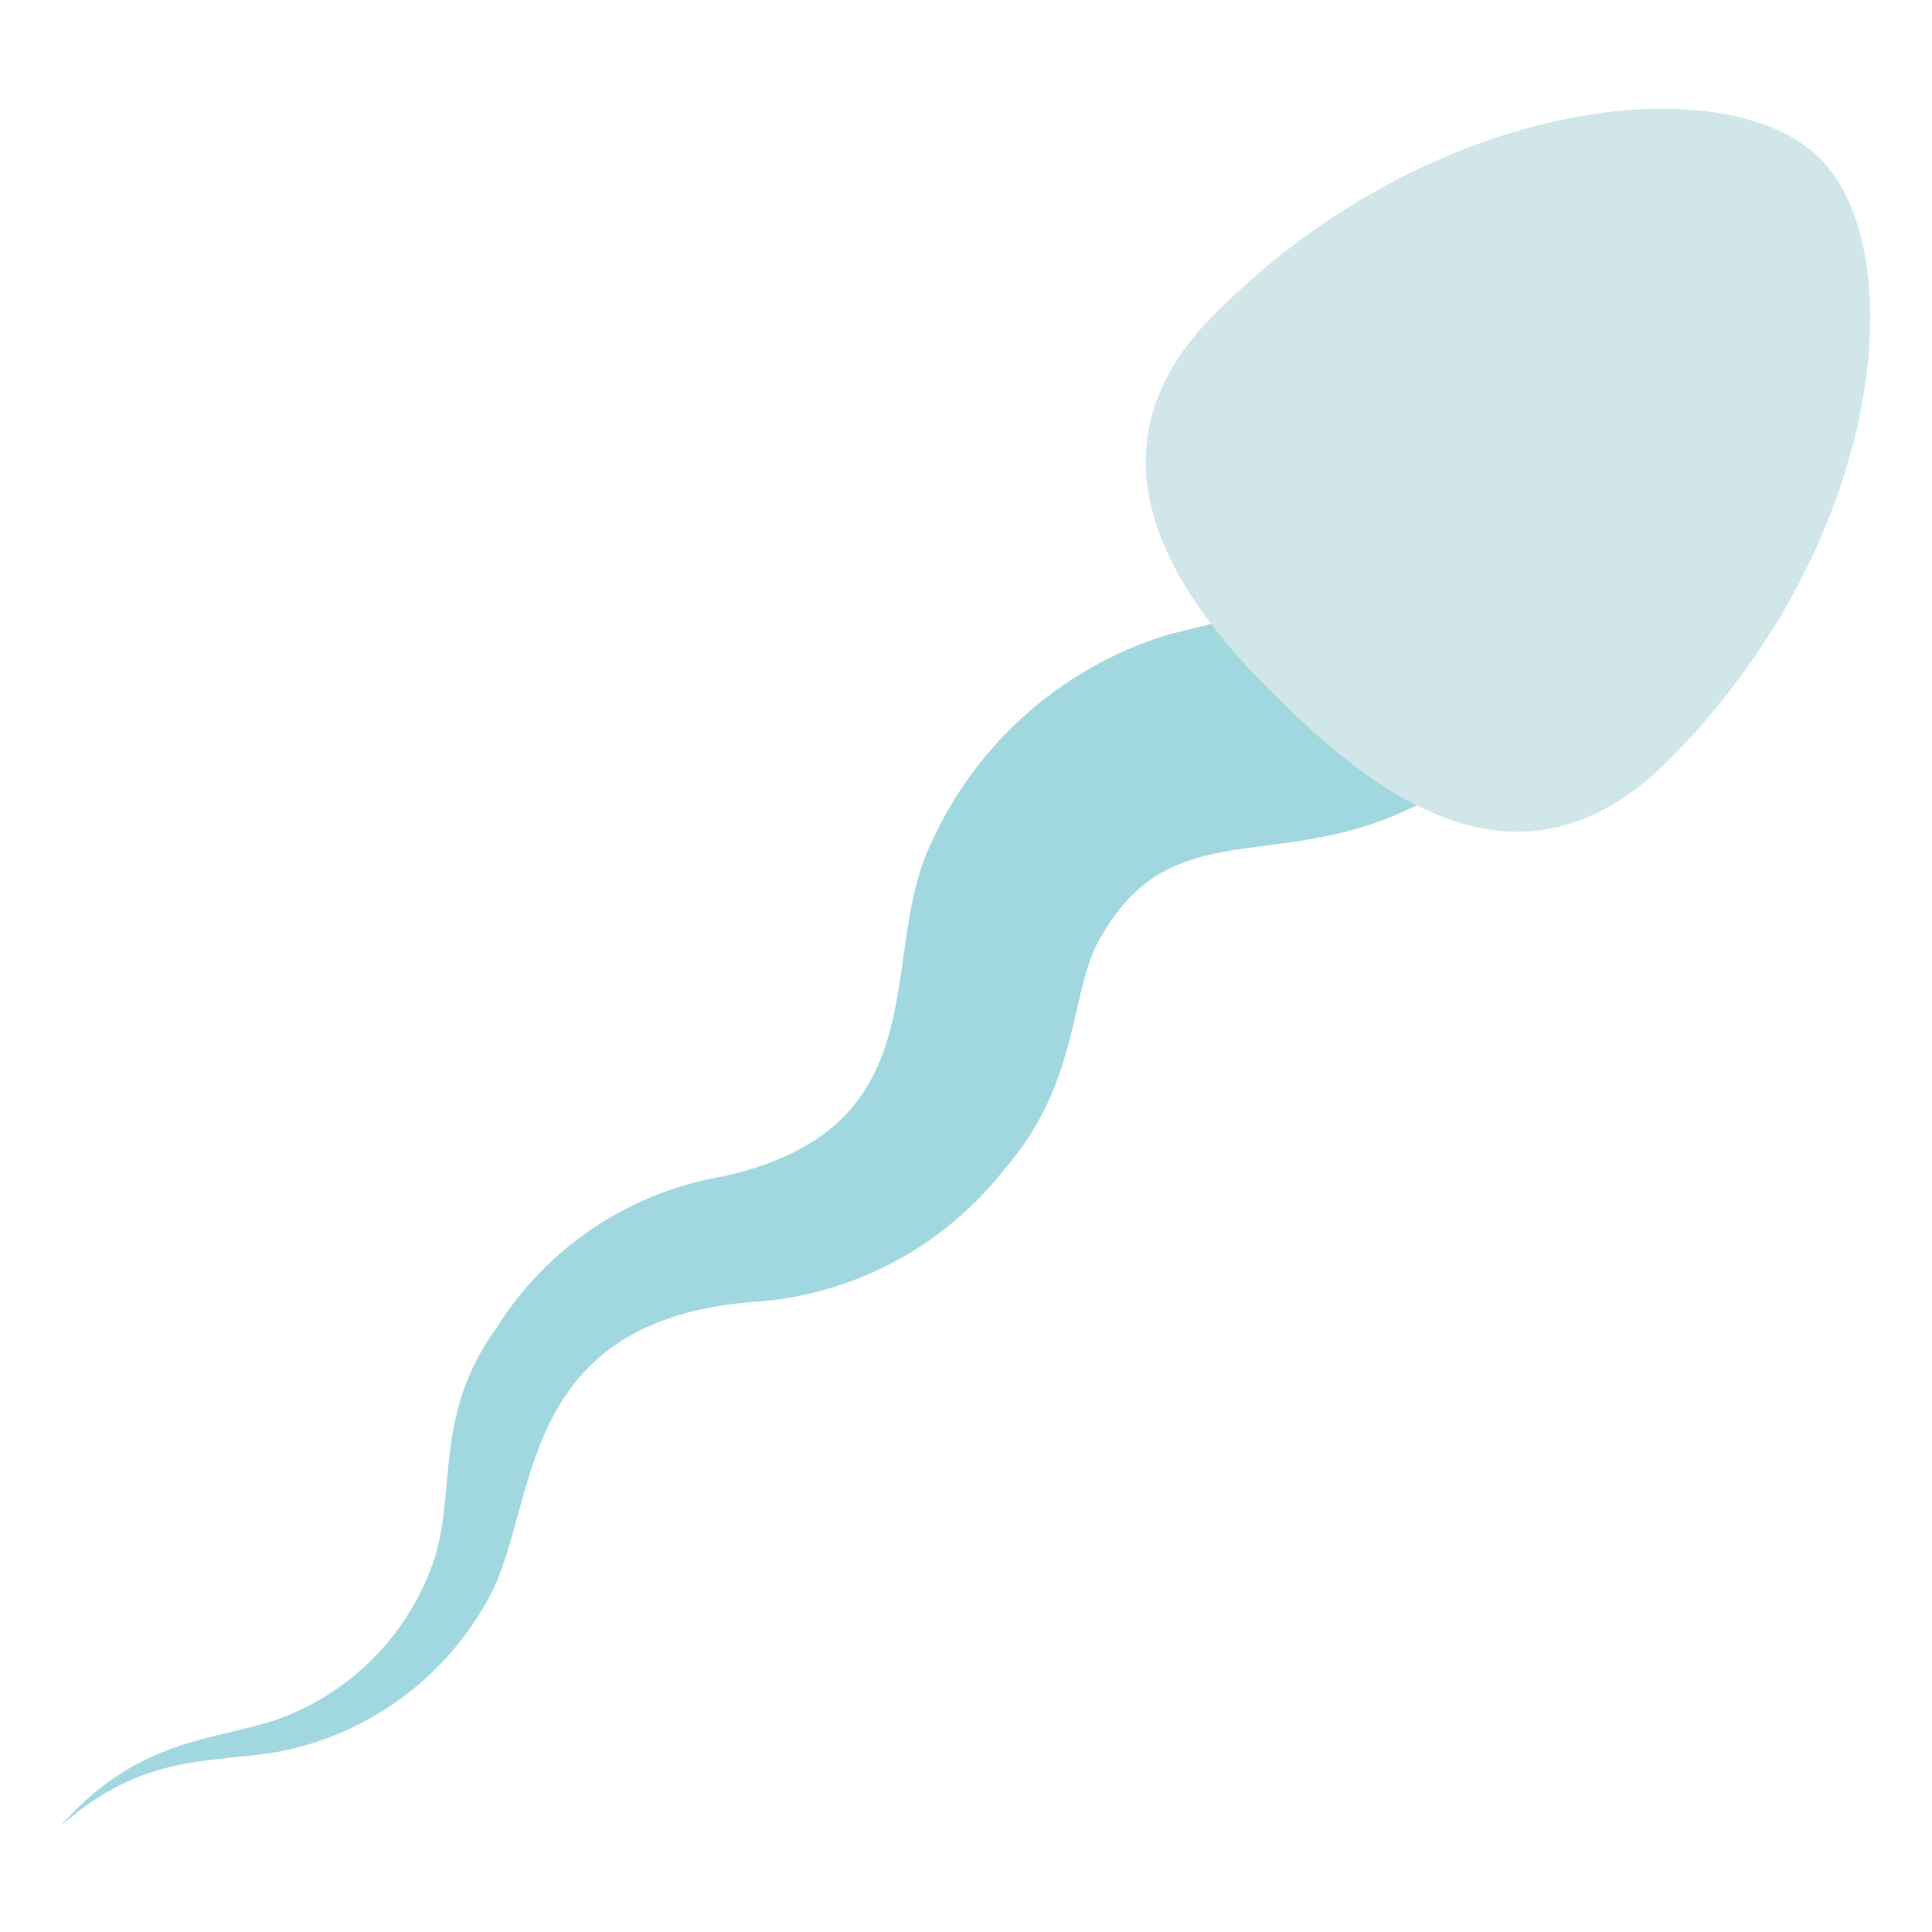
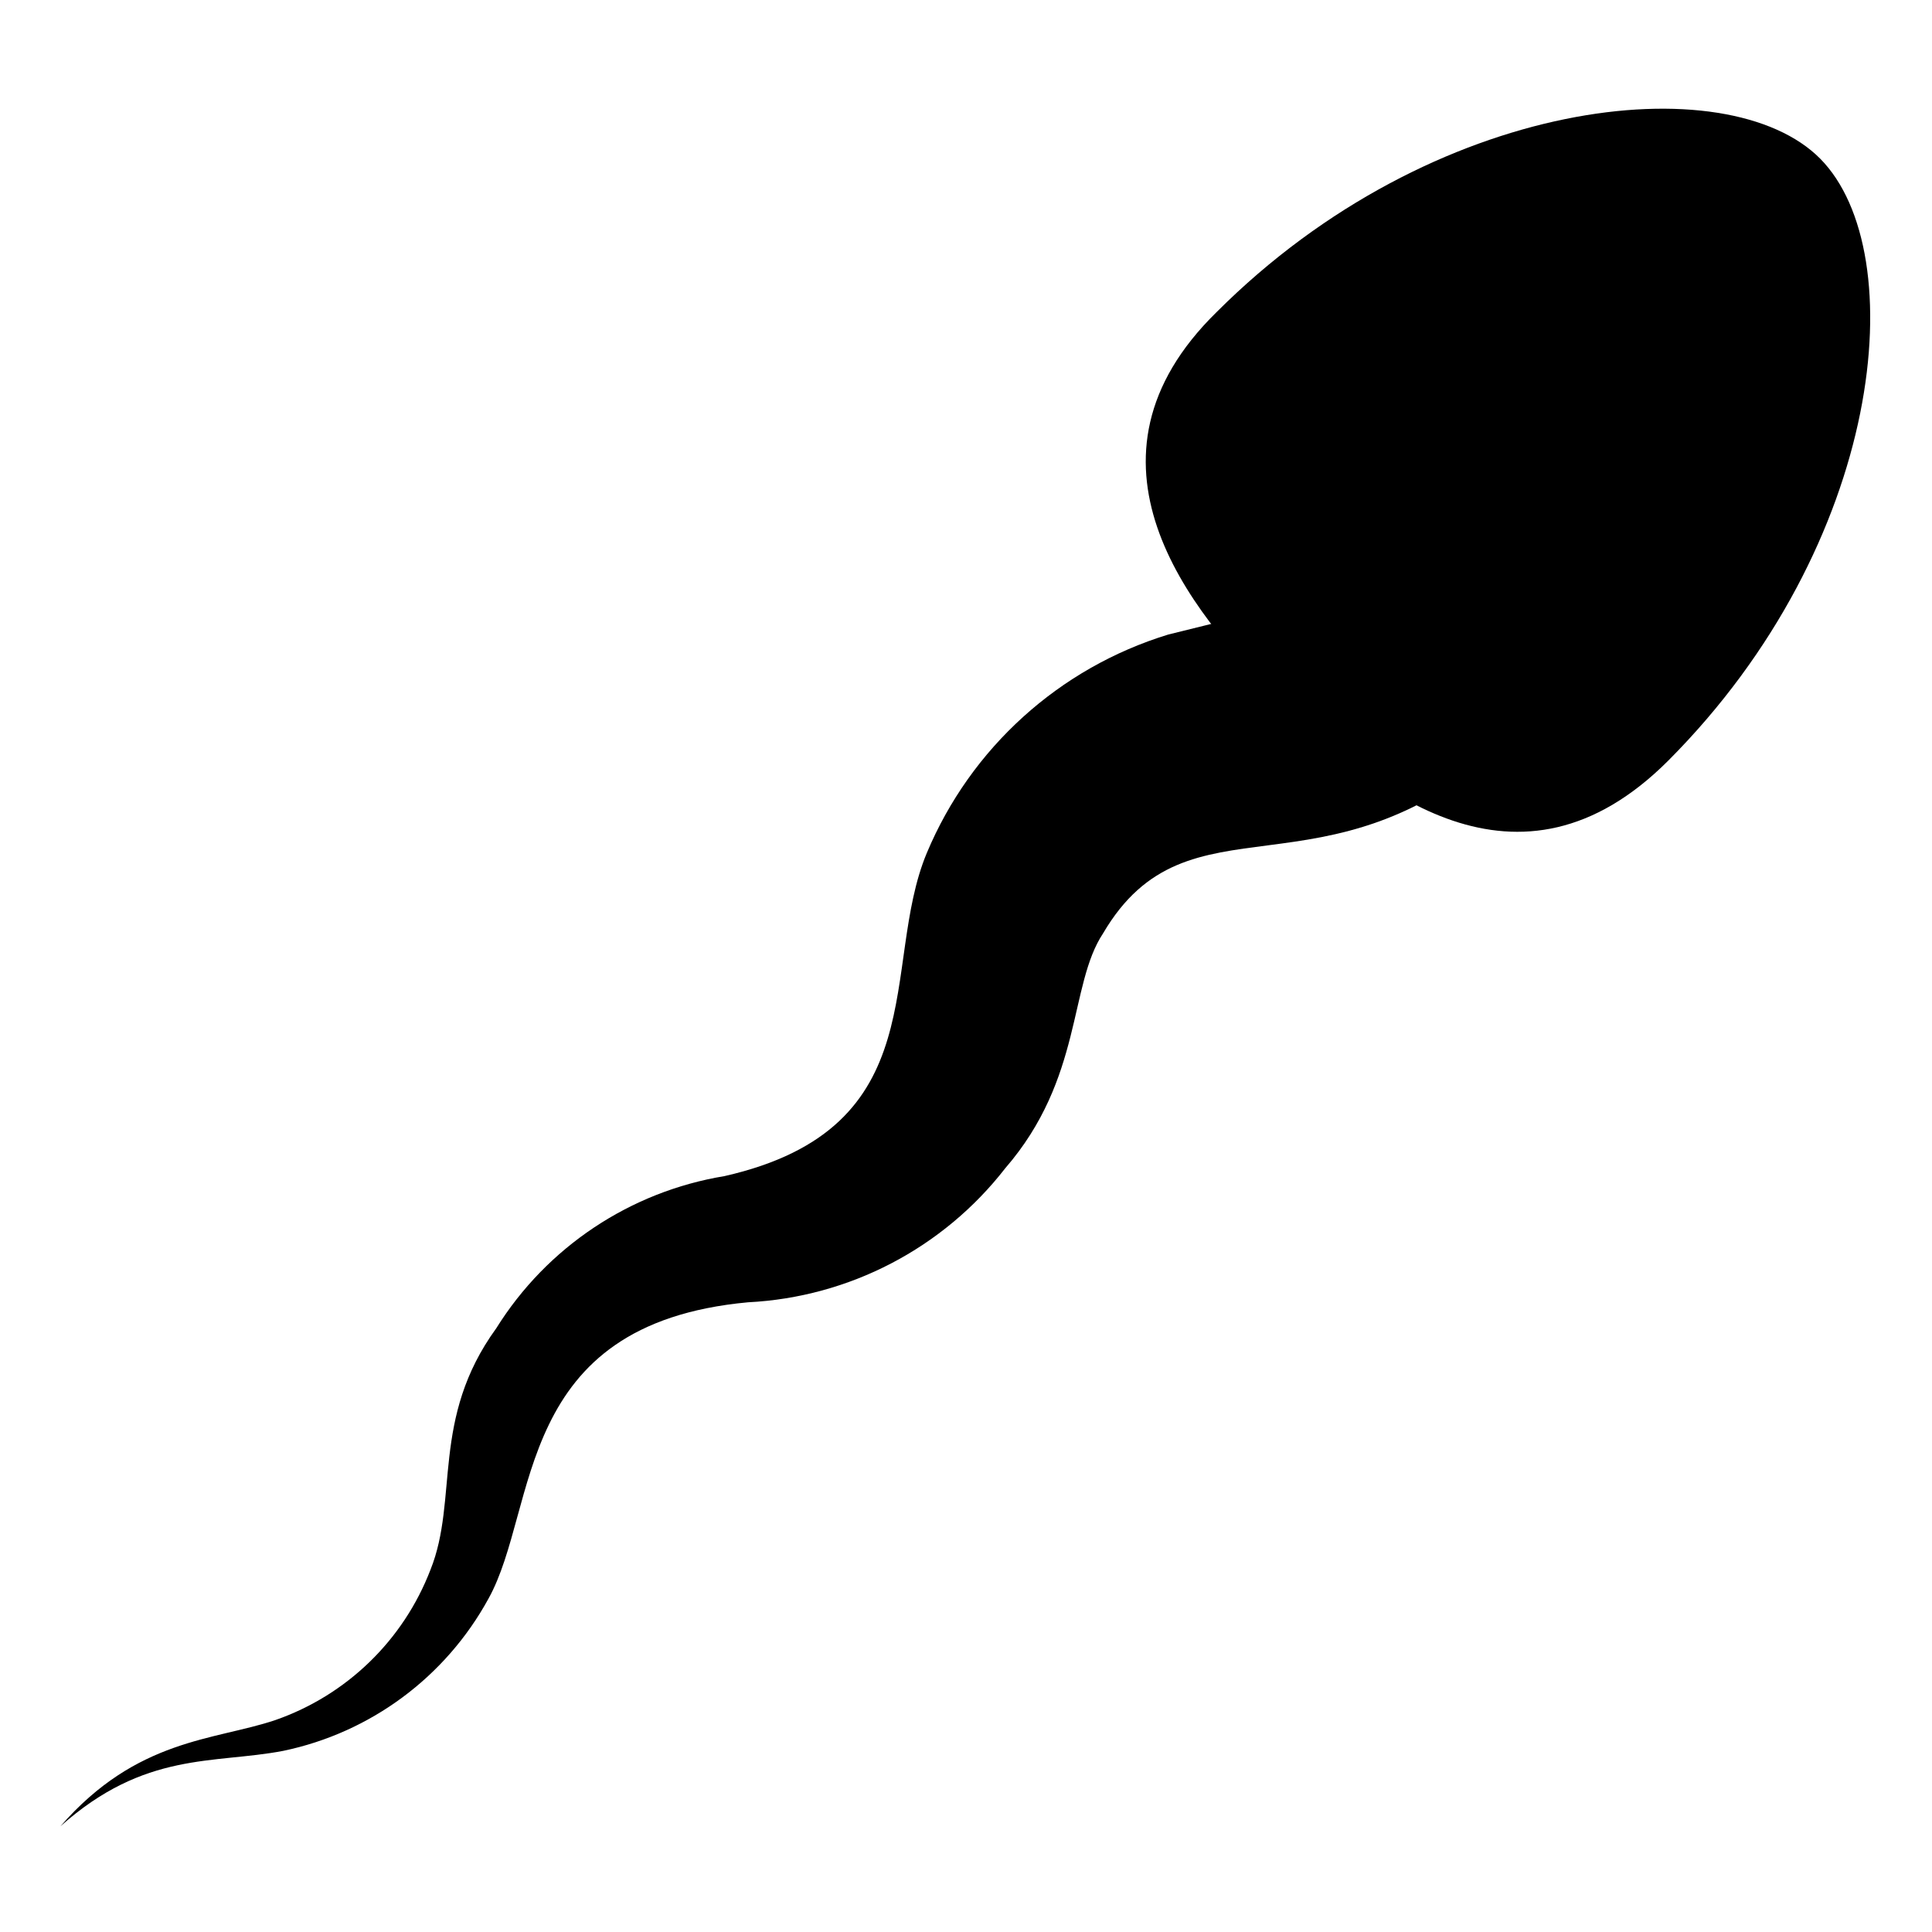
<svg xmlns="http://www.w3.org/2000/svg" height="512" viewBox="0 0 32 32" width="512">
  <g id="Sperm">
-     <path d="m24.94 12.3c-3 2.74-5.25.74-6.67 3.16-.57.86-.33 2.4-1.62 3.89a5.76 5.76 0 0 1 -4.26 2.22c-3.9.36-3.46 3.4-4.3 4.91a5.05 5.05 0 0 1 -3.4 2.52c-1.15.22-2.29 0-3.69 1.25 1.27-1.46 2.55-1.42 3.56-1.76a4.25 4.25 0 0 0 2.57-2.49c.47-1.17 0-2.5 1.09-4a5.51 5.51 0 0 1 3.78-2.52c3.52-.8 2.57-3.48 3.35-5.35a6.35 6.35 0 0 1 4-3.62c1.87-.46 2-.48 2.58-1.2z" fill="#a1d8df" />
-     <path d="m27.63 12.6c-2.48 2.48-4.89.5-6.43-1s-3.53-4-1.05-6.43c3.59-3.59 8.47-4.09 10-2.54s1.07 6.37-2.52 9.97z" fill="#d1e6e9" />
+     <path d="m24.94 12.3c-3 2.74-5.25.74-6.67 3.16-.57.86-.33 2.4-1.62 3.89a5.76 5.76 0 0 1 -4.26 2.22c-3.9.36-3.46 3.4-4.3 4.91a5.05 5.05 0 0 1 -3.4 2.52c-1.15.22-2.29 0-3.69 1.25 1.27-1.46 2.55-1.42 3.56-1.76a4.25 4.25 0 0 0 2.57-2.49c.47-1.17 0-2.5 1.09-4a5.51 5.51 0 0 1 3.78-2.52c3.52-.8 2.57-3.48 3.35-5.35a6.35 6.35 0 0 1 4-3.62c1.87-.46 2-.48 2.58-1.2z" fill="currentColor" />
+     <path d="m27.63 12.6c-2.48 2.48-4.89.5-6.43-1s-3.53-4-1.05-6.43c3.59-3.59 8.47-4.09 10-2.54s1.07 6.37-2.52 9.97z" fill="currentColor" />
  </g>
</svg>
